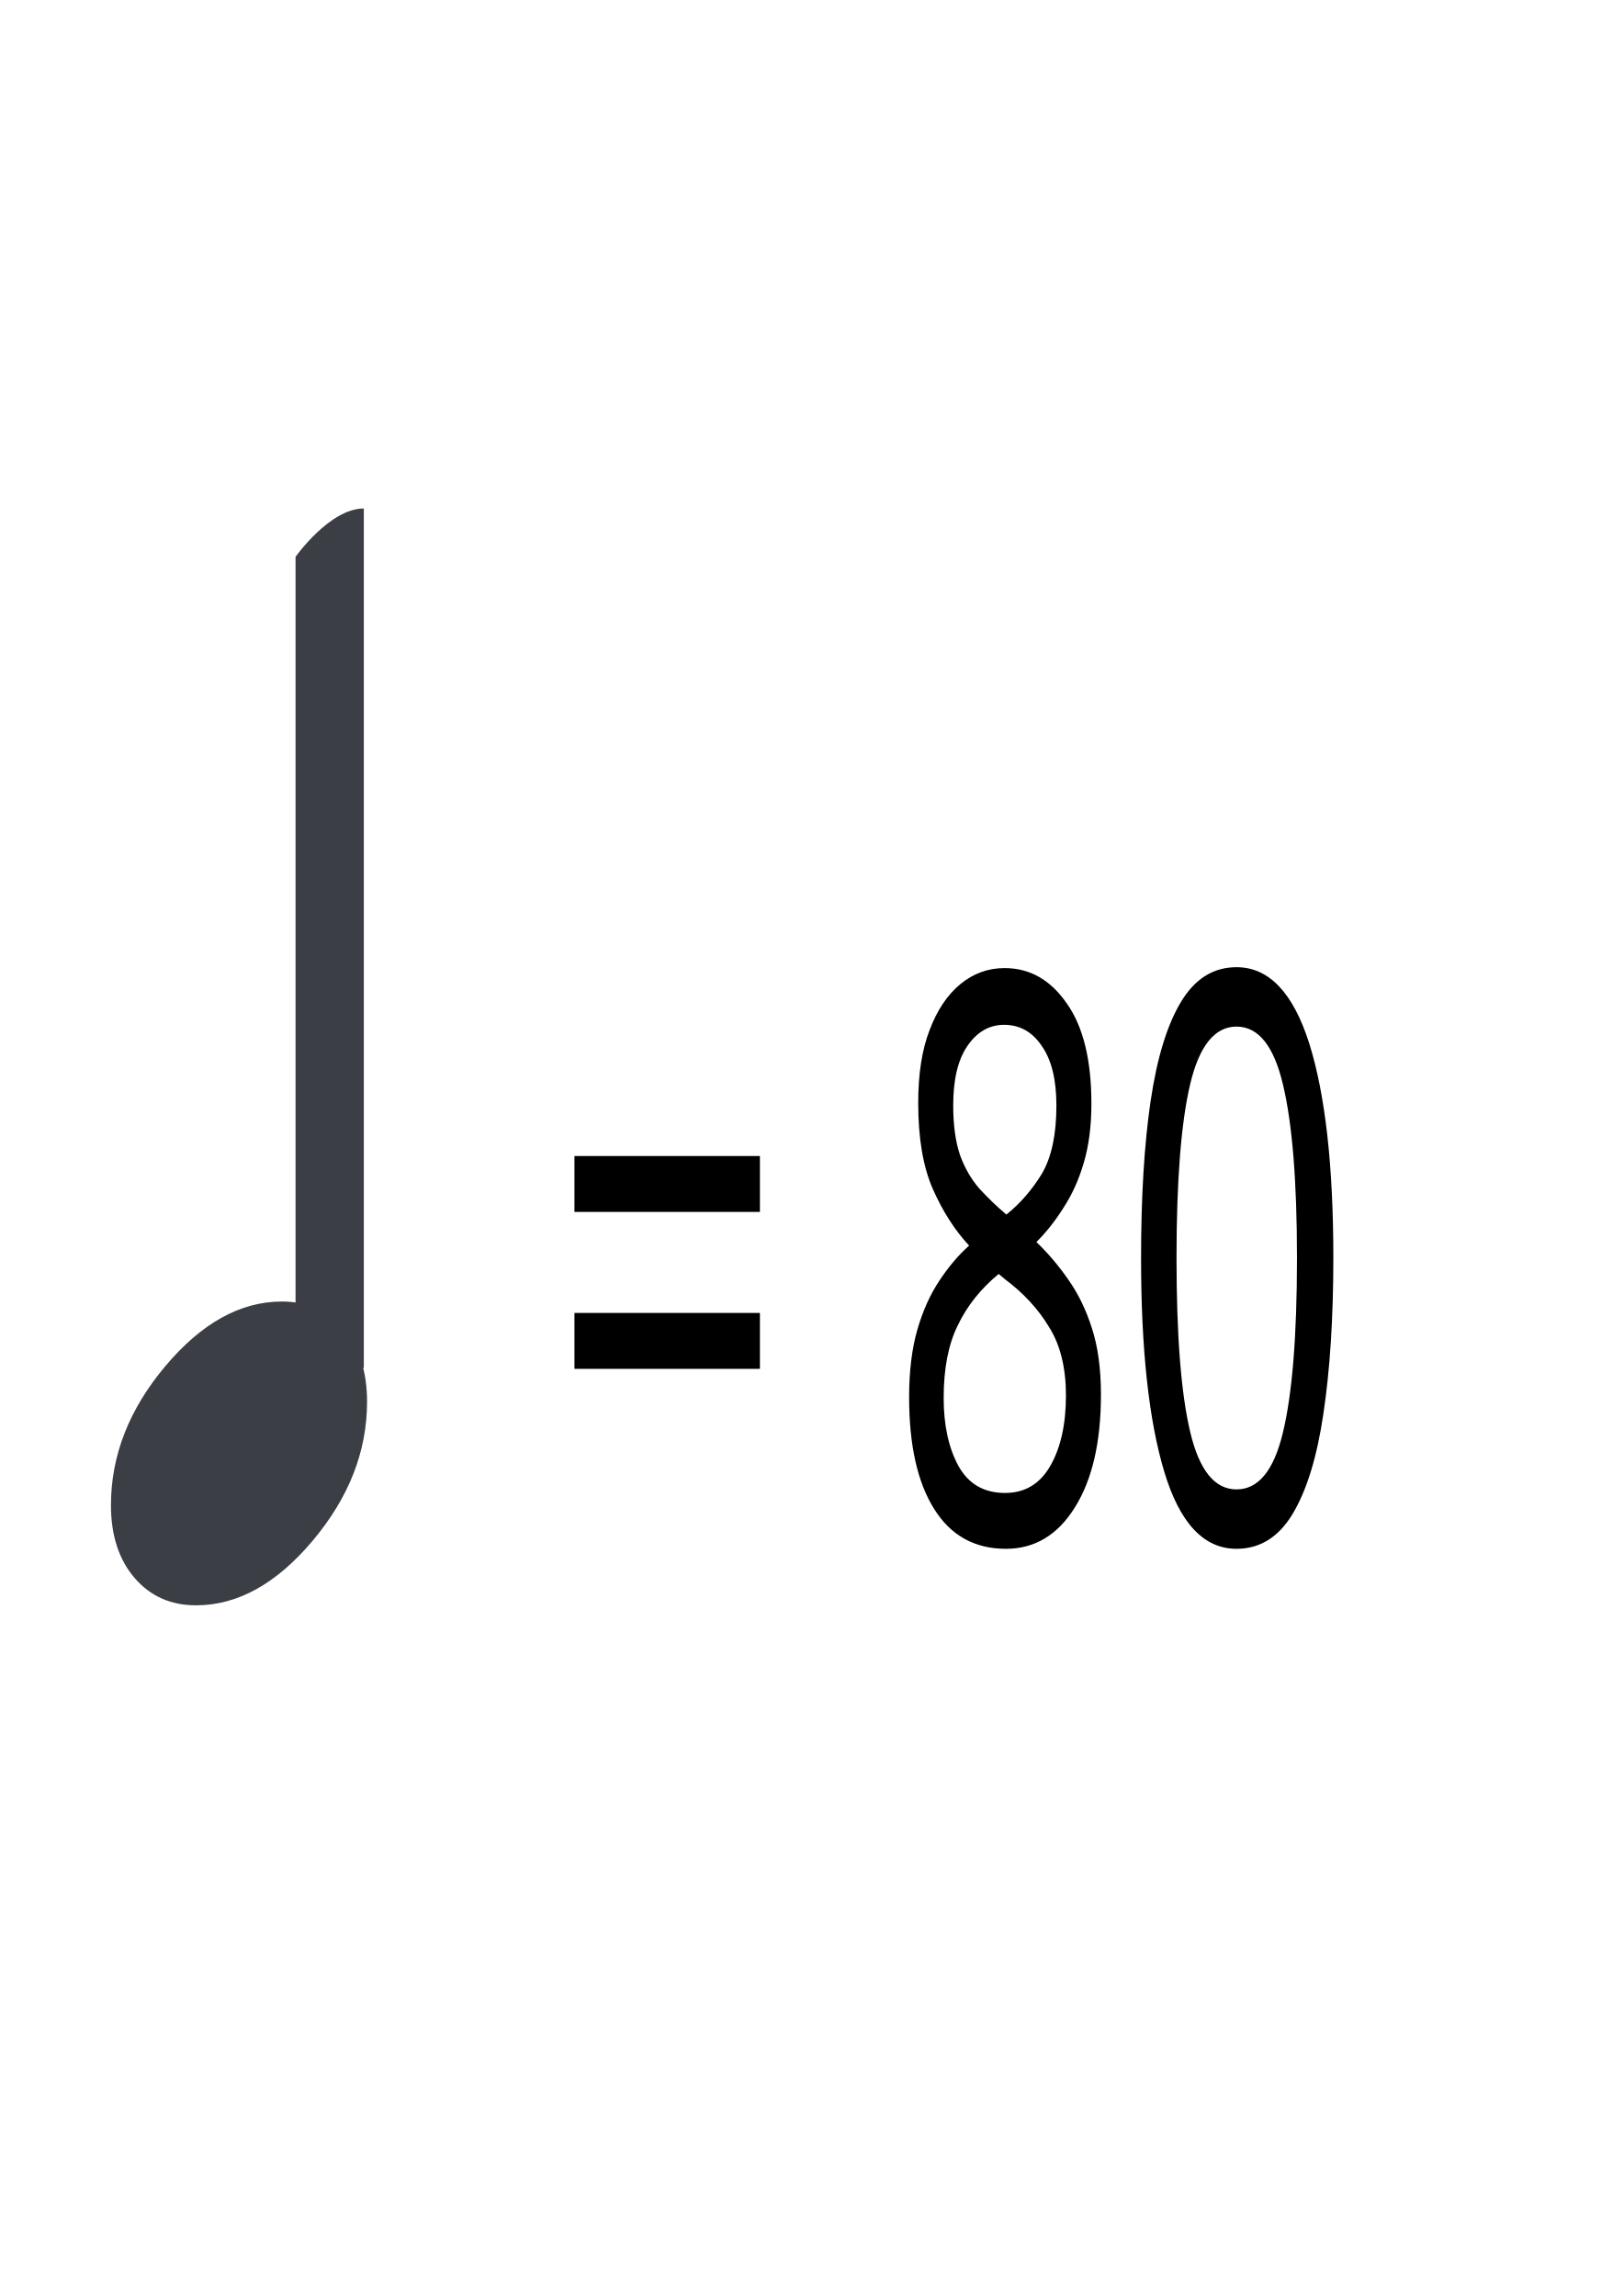
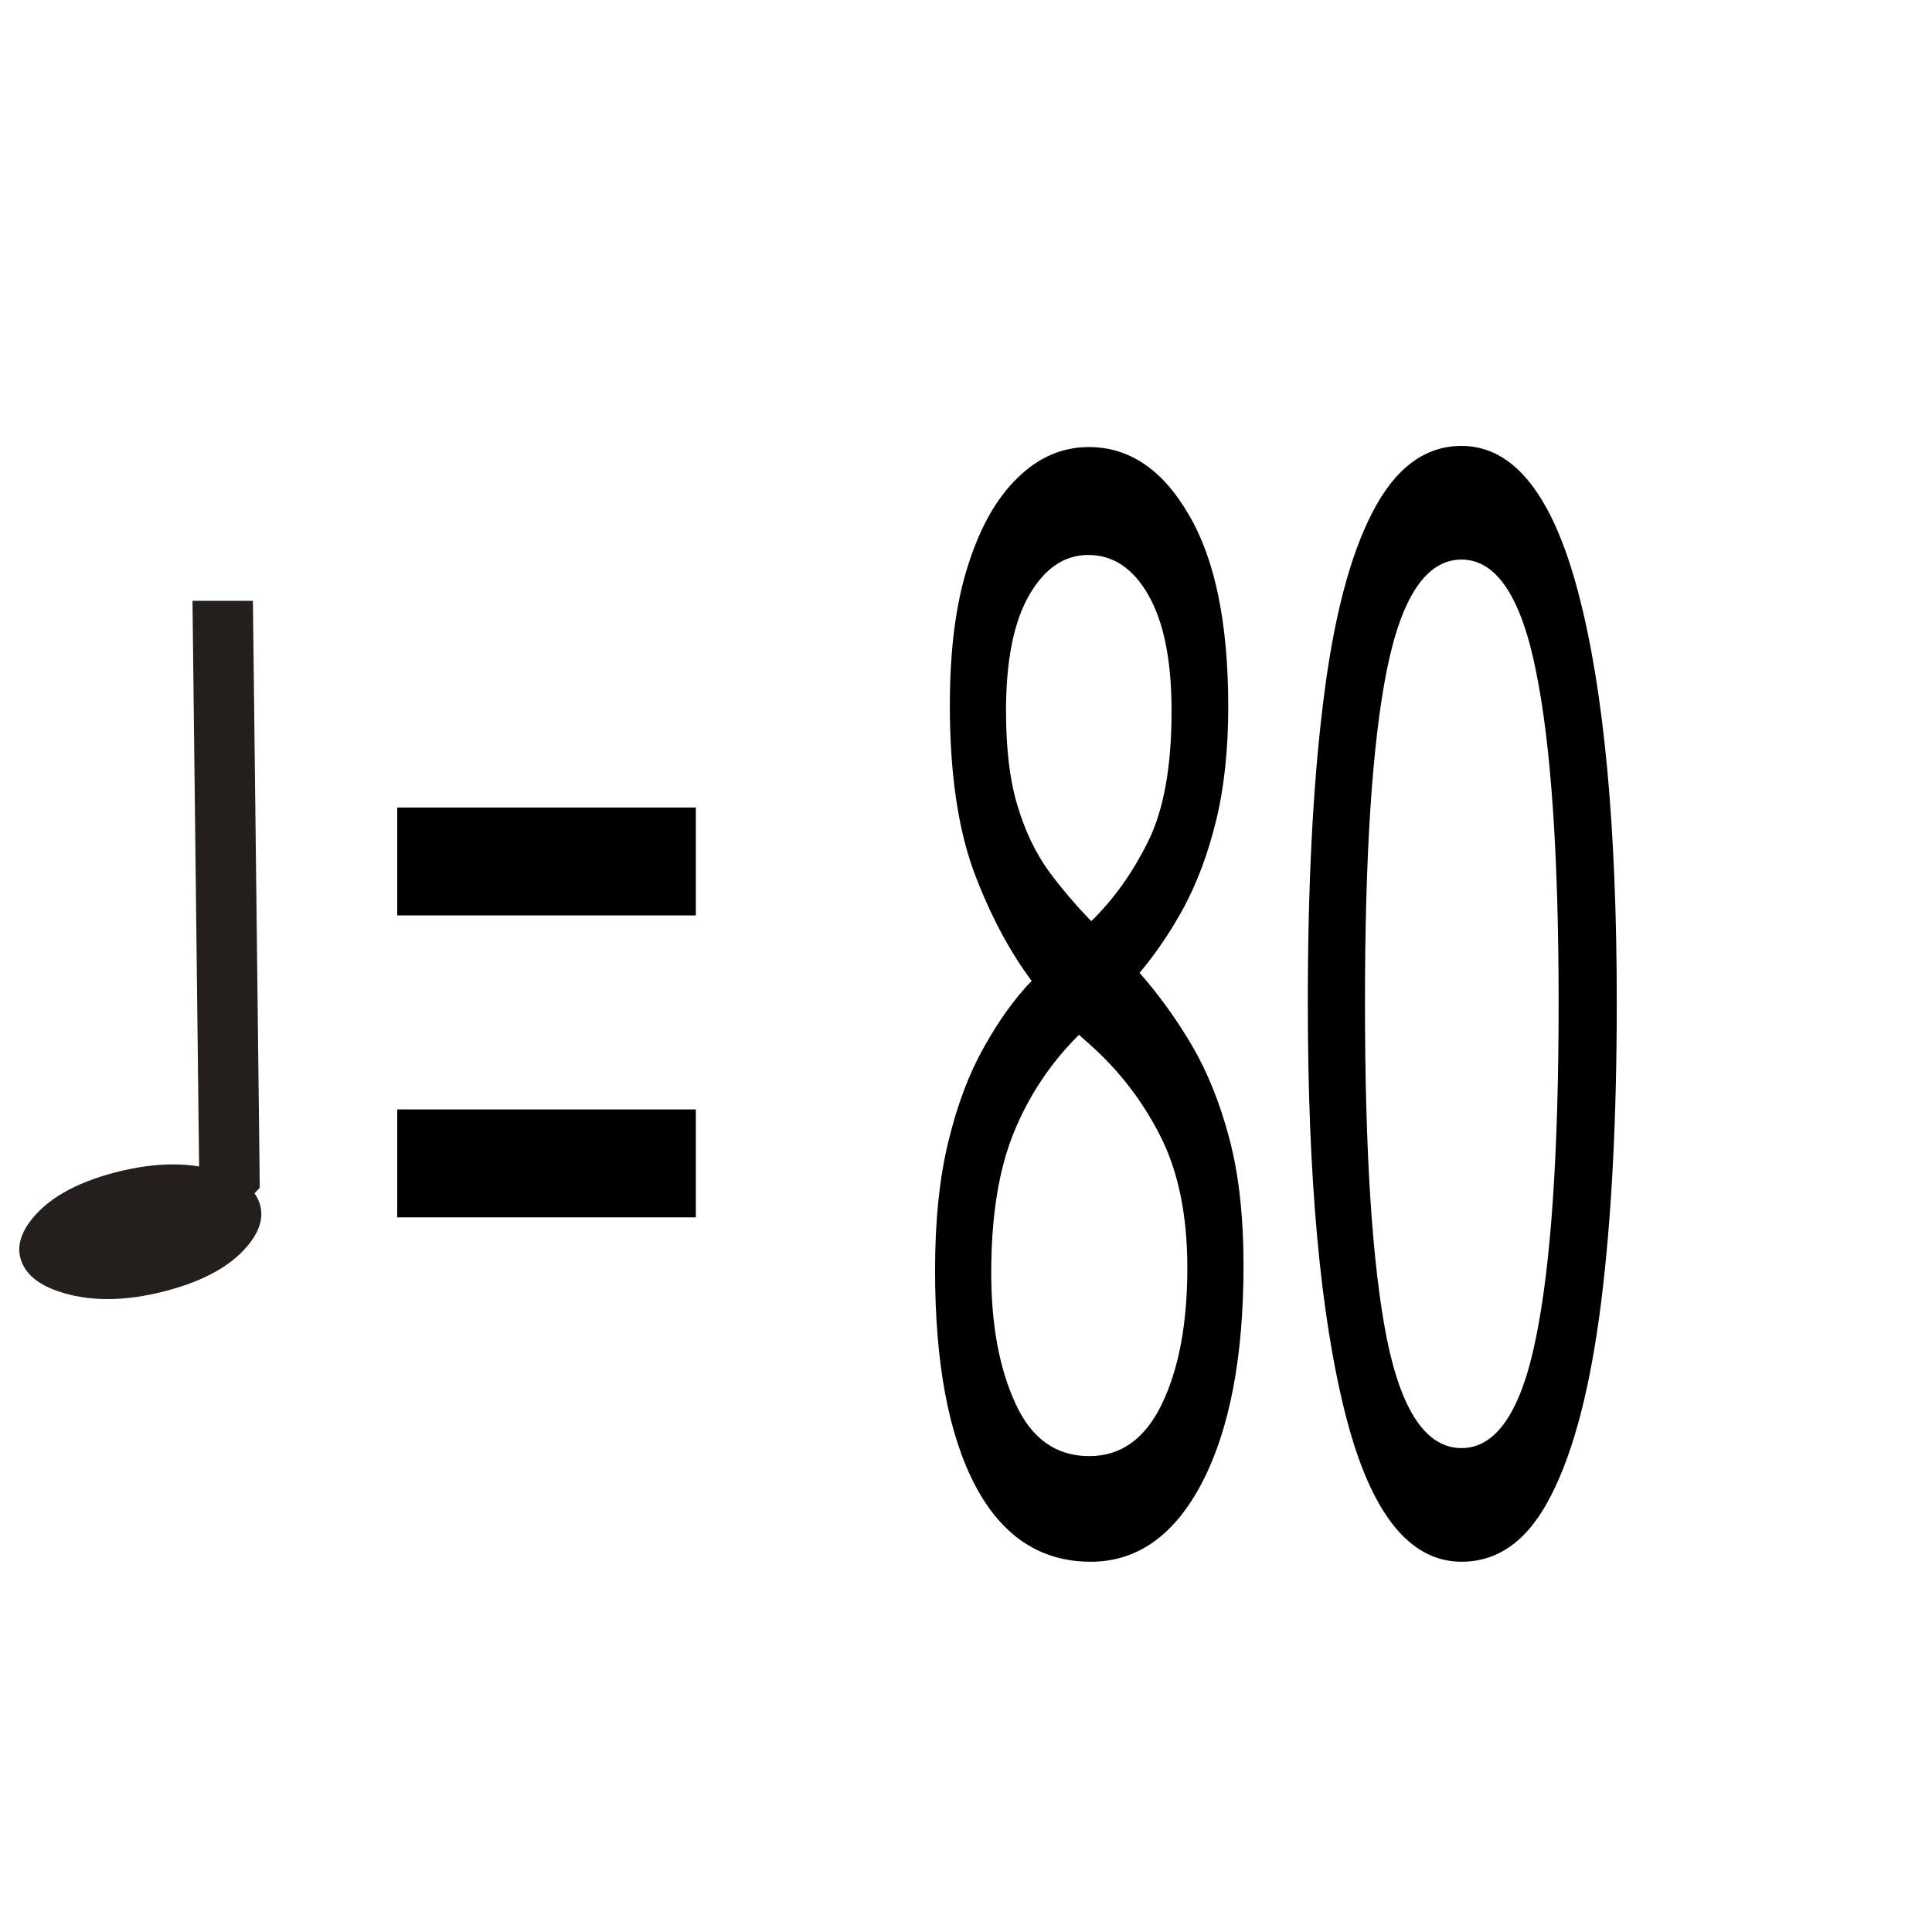
- <svg xmlns="http://www.w3.org/2000/svg" width="210mm" height="297mm" viewBox="0 0 210 297" version="1.1" id="svg858">
+ <svg xmlns="http://www.w3.org/2000/svg" width="24" height="24" viewBox="0 0 6.35 6.35" version="1.1" id="svg858">
  <defs id="defs852" />
-   <g id="layer1">
-     <g transform="matrix(4.415361,0,0,6.254808,-1610.366,-1358.672)" id="g6-4">
-       <path d="m 372.978,244.137 c -1.217,0 -2.356,0.446 -3.417,1.337 -1.061,0.891 -1.592,1.849 -1.592,2.874 0,0.624 0.23,1.125 0.69,1.504 0.46,0.379 1.061,0.568 1.803,0.568 1.217,0 2.356,-0.446 3.417,-1.337 1.061,-0.891 1.592,-1.849 1.592,-2.874 0,-0.624 -0.23,-1.125 -0.69,-1.504 -0.46,-0.379 -1.061,-0.568 -1.803,-0.568" style="fill:#3b3f45" id="path2-9" />
-       <path d="m 373.376,228.736 c 0,0 1,-1 2,-1 2.6e-4,0.011 0,17.776 0,17.776 h -2 z" style="fill:#3b3f45;stroke-width:1.508" id="path4-6" />
-       <text xml:space="preserve" style="font-style:normal;font-weight:normal;font-size:13.94px;line-height:1.25;font-family:sans-serif;letter-spacing:0px;word-spacing:0px;fill:#000000;fill-opacity:1;stroke:none;stroke-width:0.348" x="446.956" y="212.261" id="text1432" transform="scale(0.8521621,1.173486)">
-         <tspan x="446.956" y="212.261" style="stroke-width:0.348" id="tspan1434">= 80</tspan>
+   <g id="layer1" transform="translate(0,-290.65)">
+     <g transform="matrix(-0.1383063,0,0,0.1809646,56.99939,250.675)" id="g6-4">
+       <path d="m 411.429,243.104 c -0.392,-0.415 -1.075,-0.719 -2.051,-0.912 -0.975,-0.193 -1.828,-0.192 -2.556,0.002 -0.444,0.118 -0.726,0.292 -0.847,0.521 -0.121,0.229 -0.062,0.47 0.176,0.723 0.392,0.415 1.075,0.719 2.051,0.912 0.975,0.193 1.828,0.192 2.556,-0.002 0.444,-0.118 0.726,-0.292 0.847,-0.521 0.121,-0.229 0.062,-0.47 -0.176,-0.723" style="fill:#241f1c;stroke-width:0.551" id="path2-9" />
+       <path d="m 405.951,242.471 c 0,0 0.708,0.635 1.426,0.635 3e-4,-0.008 0.173,-11.294 0.173,-11.294 h -1.436 z" style="fill:#241f1c;stroke-width:1.019" id="path4-6" />
+       <text xml:space="preserve" style="font-style:normal;font-weight:normal;font-size:20.665px;line-height:1.25;font-family:sans-serif;letter-spacing:0px;word-spacing:0px;fill:#000000;fill-opacity:1;stroke:none;stroke-width:0.517" x="-538.494" y="186.6" id="text5414" transform="scale(-0.7494086,1.334386)">
+         <tspan id="tspan5412" x="-538.494" y="186.6" style="stroke-width:0.517">= 80</tspan>
      </text>
    </g>
  </g>
</svg>
